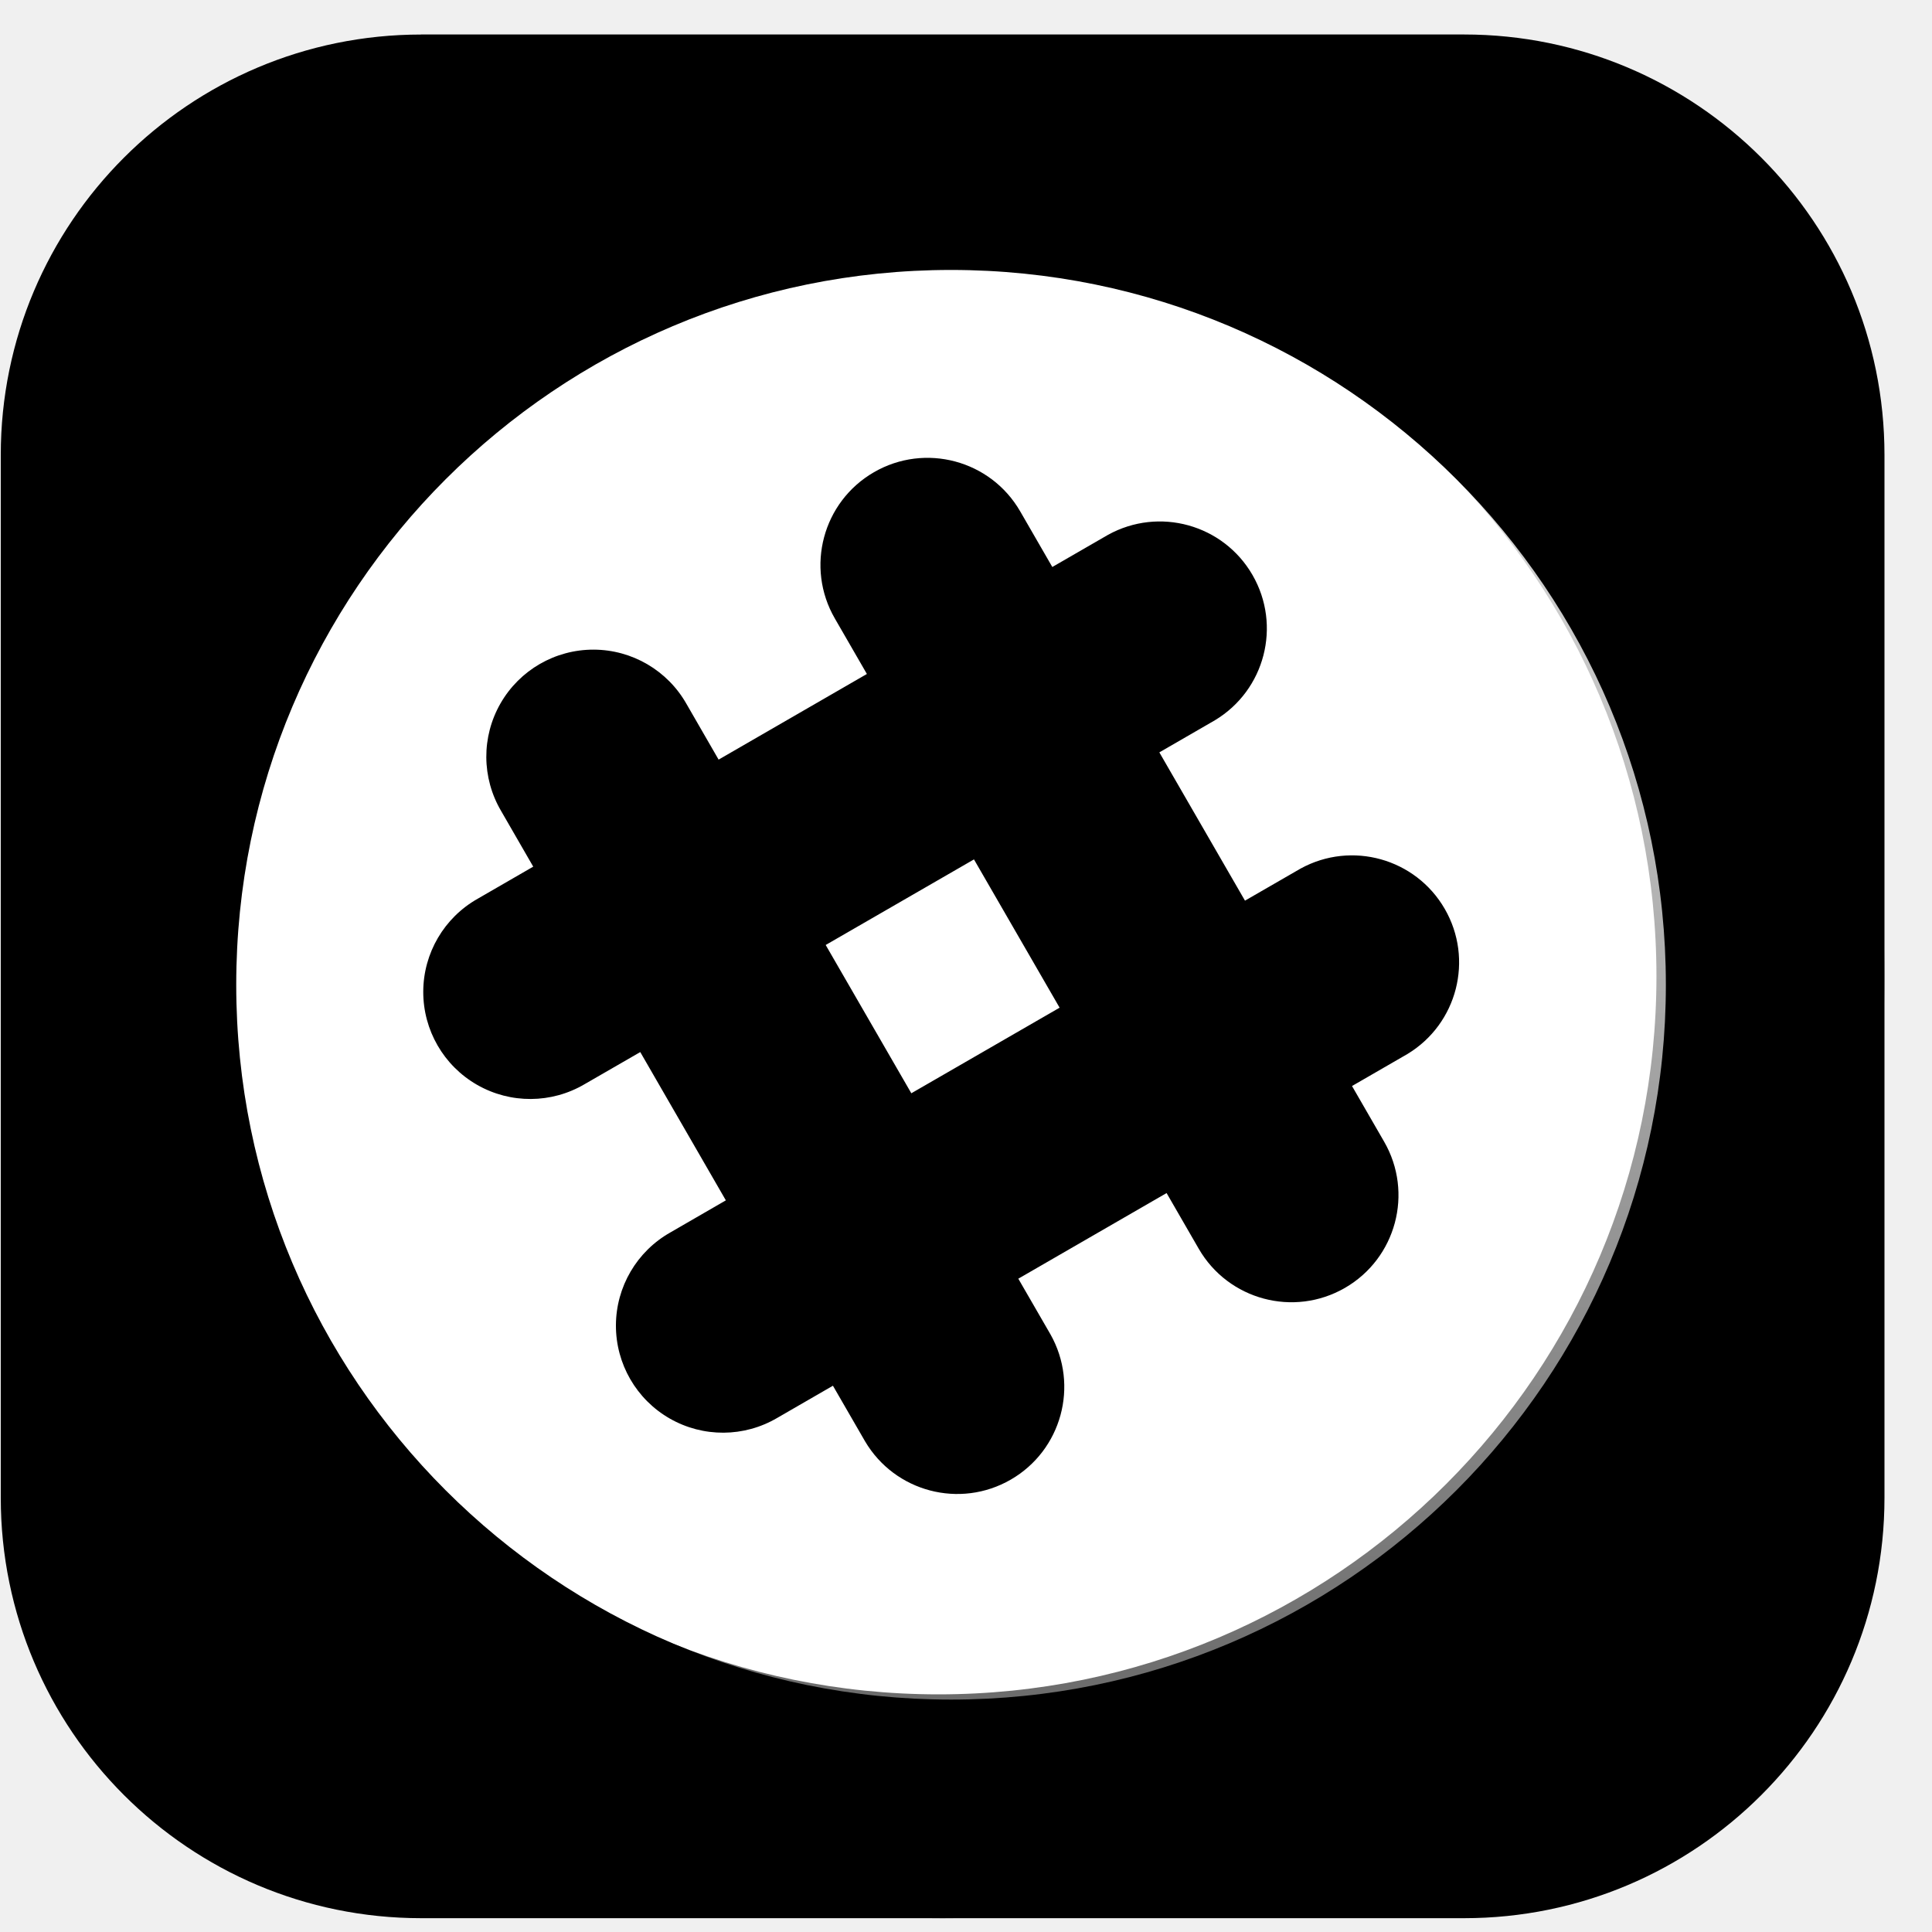
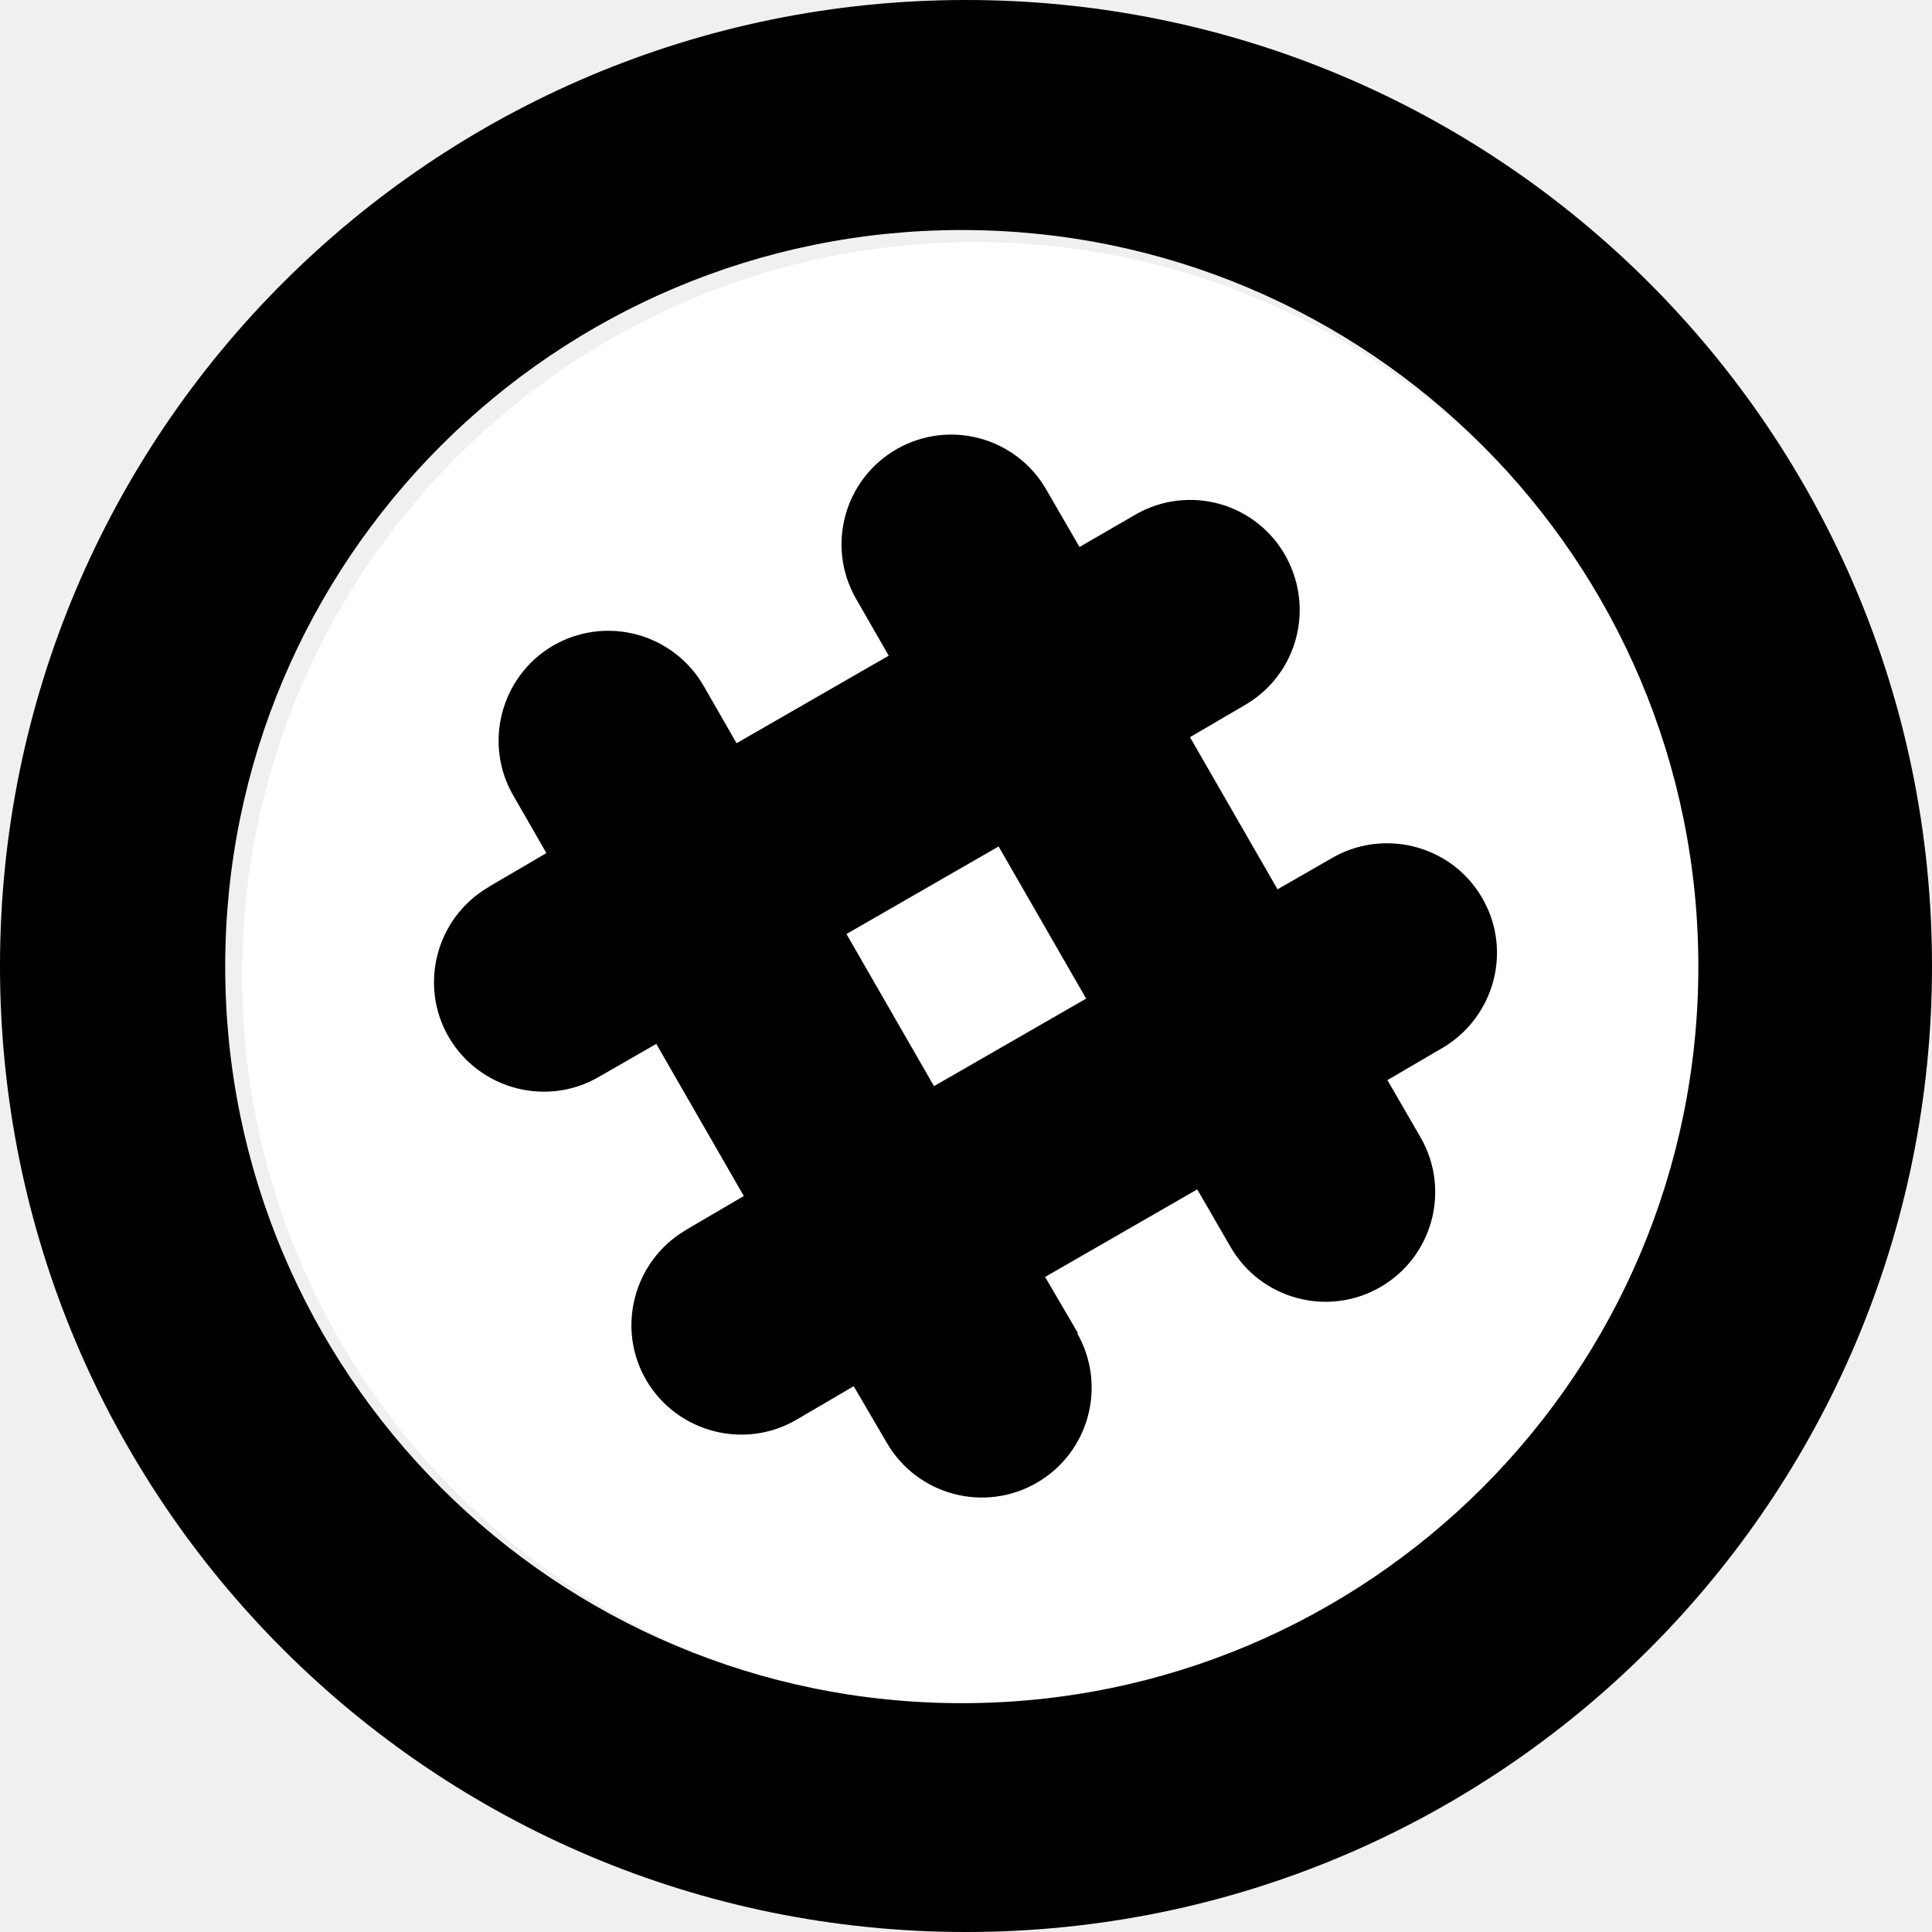
- <svg xmlns="http://www.w3.org/2000/svg" width="32" height="32" fill="none" viewBox="0 0 40 40">
-   <path fill="url(#bitpiewallet__a)" fill-rule="evenodd" d="M8.721.714h21.59a8.705 8.705 0 0 1 8.705 8.706v21.589a8.705 8.705 0 0 1-8.705 8.705H8.72A8.705 8.705 0 0 1 .016 31.01V9.419A8.705 8.705 0 0 1 8.721.715Z" clip-rule="evenodd" />
-   <path fill="#fff" d="M19.69 35.188c8.173 0 14.8-6.626 14.8-14.8S27.863 5.589 19.69 5.589s-14.799 6.626-14.799 14.8 6.626 14.799 14.8 14.799Z" />
-   <path fill="url(#bitpiewallet__b)" fill-rule="evenodd" d="M19.516.714c10.77 0 19.5 8.73 19.5 19.5s-8.73 19.5-19.5 19.5-19.5-8.73-19.5-19.5 8.73-19.5 19.5-19.5M19.43 5.35c-8.21 0-14.866 6.655-14.866 14.865S11.22 35.08 19.43 35.08s14.865-6.656 14.865-14.866S27.64 5.35 19.43 5.35" clip-rule="evenodd" />
-   <path fill="url(#bitpiewallet__c)" fill-rule="evenodd" d="M21.748 27.625a2.216 2.216 0 0 1-3.838 2.216l-.665-1.151-1.151.665a2.216 2.216 0 1 1-2.216-3.838l1.15-.665-1.772-3.07-1.151.664a2.216 2.216 0 1 1-2.216-3.838l1.151-.665-.664-1.151a2.216 2.216 0 1 1 3.838-2.216l.664 1.151 3.07-1.773-.664-1.15a2.216 2.216 0 1 1 3.838-2.217l.665 1.152 1.152-.665a2.216 2.216 0 0 1 2.215 3.838l-1.151.665 1.773 3.07 1.151-.664a2.216 2.216 0 0 1 2.216 3.837l-1.151.665.665 1.152a2.216 2.216 0 0 1-3.839 2.216l-.665-1.152-3.07 1.773zm-2.88-4.99 3.07-1.772-1.773-3.07-3.07 1.772z" clip-rule="evenodd" />
-   <defs>
-     <linearGradient id="bitpiewallet__a" x1="20.509" x2="20.509" y1="39.714" y2=".714" gradientUnits="userSpaceOnUse">
-       <stop stop-color="currentColor" />
-       <stop offset="1" stop-color="currentColor" />
-     </linearGradient>
-     <linearGradient id="bitpiewallet__b" x1="19.516" x2="19.516" y1=".714" y2="39.714" gradientUnits="userSpaceOnUse">
-       <stop stop-color="currentColor" stop-opacity="0" />
-       <stop offset="1" stop-color="currentColor" stop-opacity=".653" />
-     </linearGradient>
-     <linearGradient id="bitpiewallet__c" x1="24.391" x2="14.641" y1="28.658" y2="11.771" gradientUnits="userSpaceOnUse">
-       <stop stop-color="currentColor" />
-       <stop offset="1" stop-color="currentColor" />
-     </linearGradient>
-   </defs>
+ <svg xmlns="http://www.w3.org/2000/svg" width="32" height="32" fill="none" viewBox="0 0 32 32">
+   <path fill="#fff" d="M16.15 28.29c6.71 0 12.14-5.44 12.14-12.14S22.85 4.01 16.15 4.01 4.01 9.45 4.01 16.15s5.44 12.14 12.14 12.14" />
+   <path fill="currentColor" fill-rule="evenodd" d="M16 0c8.84 0 16 7.16 16 16s-7.16 16-16 16S0 24.84 0 16 7.16 0 16 0m-.07 3.81c-6.74 0-12.2 5.46-12.2 12.2s5.46 12.2 12.2 12.2 12.2-5.46 12.2-12.2-5.46-12.2-12.2-12.2" clip-rule="evenodd" />
+   <path fill="currentColor" fill-rule="evenodd" d="M17.84 22.08a1.819 1.819 0 0 1-3.15 1.82l-.55-.94-.94.55c-.86.51-1.98.22-2.49-.64s-.22-1.98.64-2.49c0 0 .02-.01.03-.02l.94-.55-1.45-2.52-.94.54c-.86.51-1.98.22-2.49-.64s-.22-1.98.64-2.49c0 0 .02-.01.03-.02l.94-.55-.54-.94c-.51-.86-.22-1.98.64-2.49a1.823 1.823 0 0 1 2.51.67l.54.94 2.52-1.45-.54-.94a1.816 1.816 0 1 1 3.15-1.81l.55.95.95-.55a1.81 1.81 0 0 1 2.47.71c.47.86.19 1.93-.65 2.44l-.94.55 1.45 2.52.94-.54c.88-.48 1.99-.16 2.47.72.47.85.18 1.92-.65 2.43l-.94.55.55.95a1.816 1.816 0 1 1-3.15 1.81l-.55-.95-2.52 1.45.55.94zm-2.37-4.09 2.52-1.45-1.45-2.52-2.52 1.45z" clip-rule="evenodd" />
</svg>
